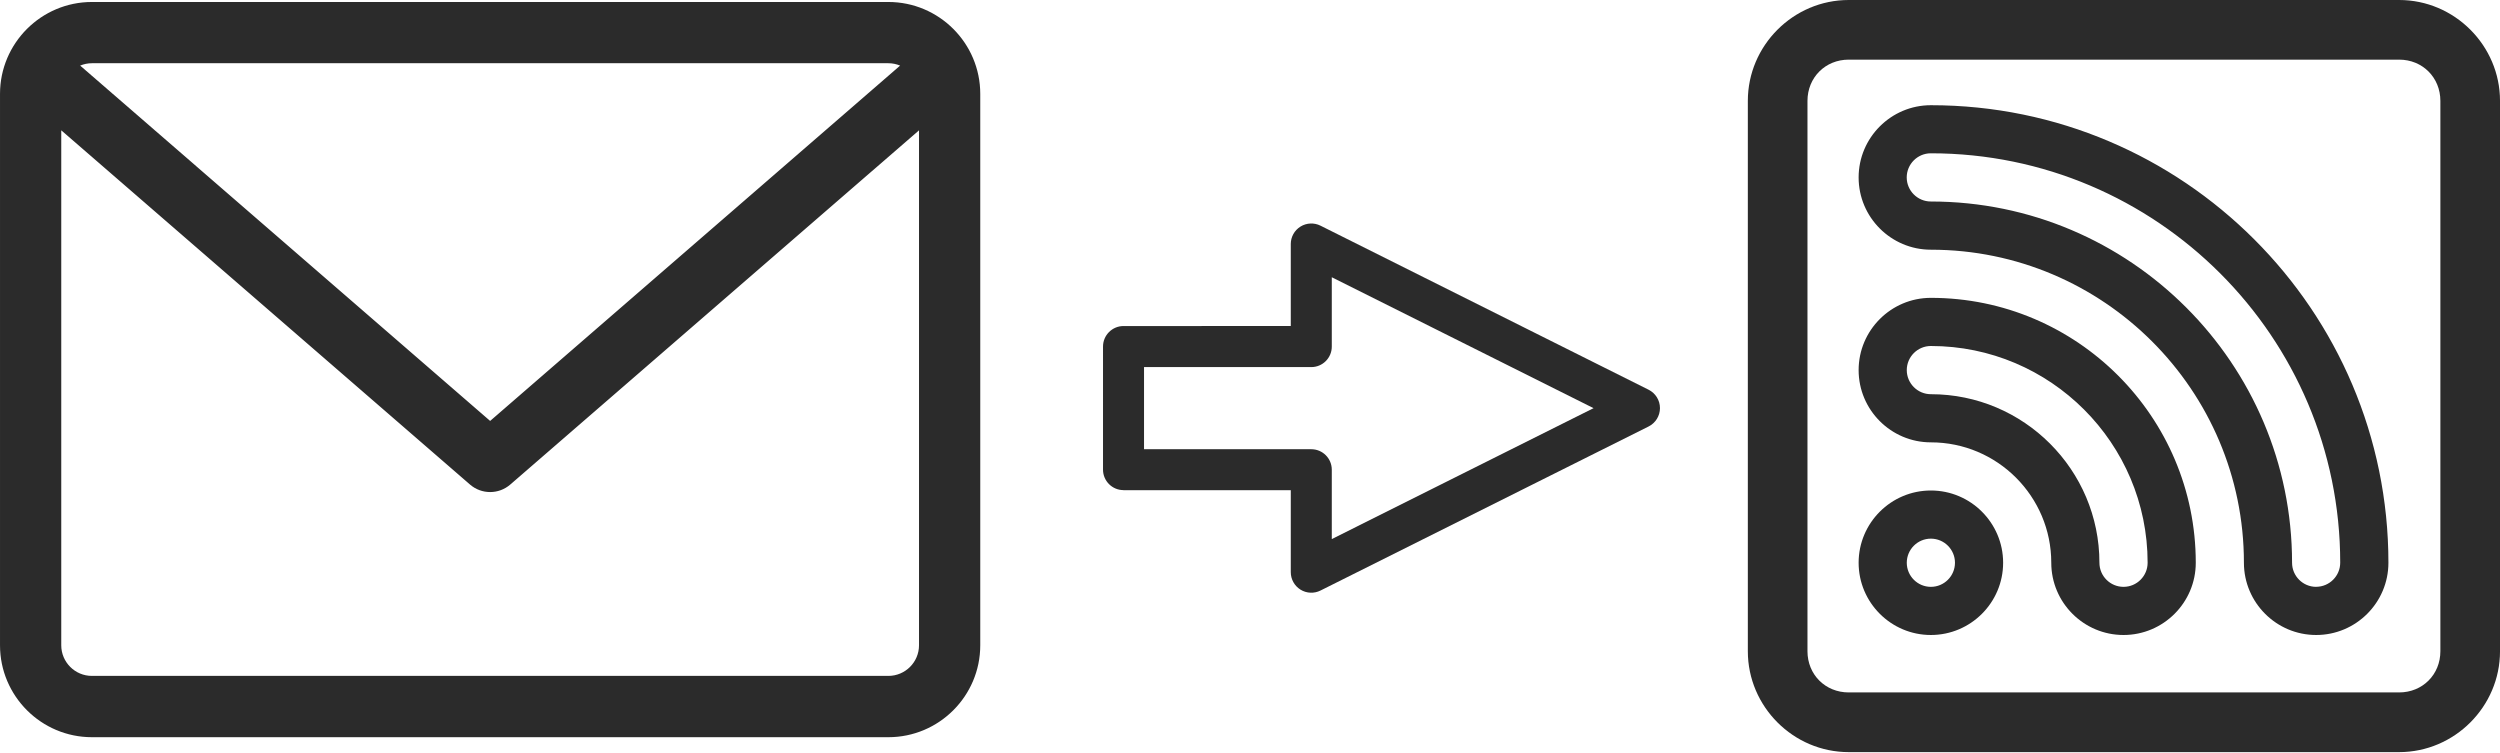
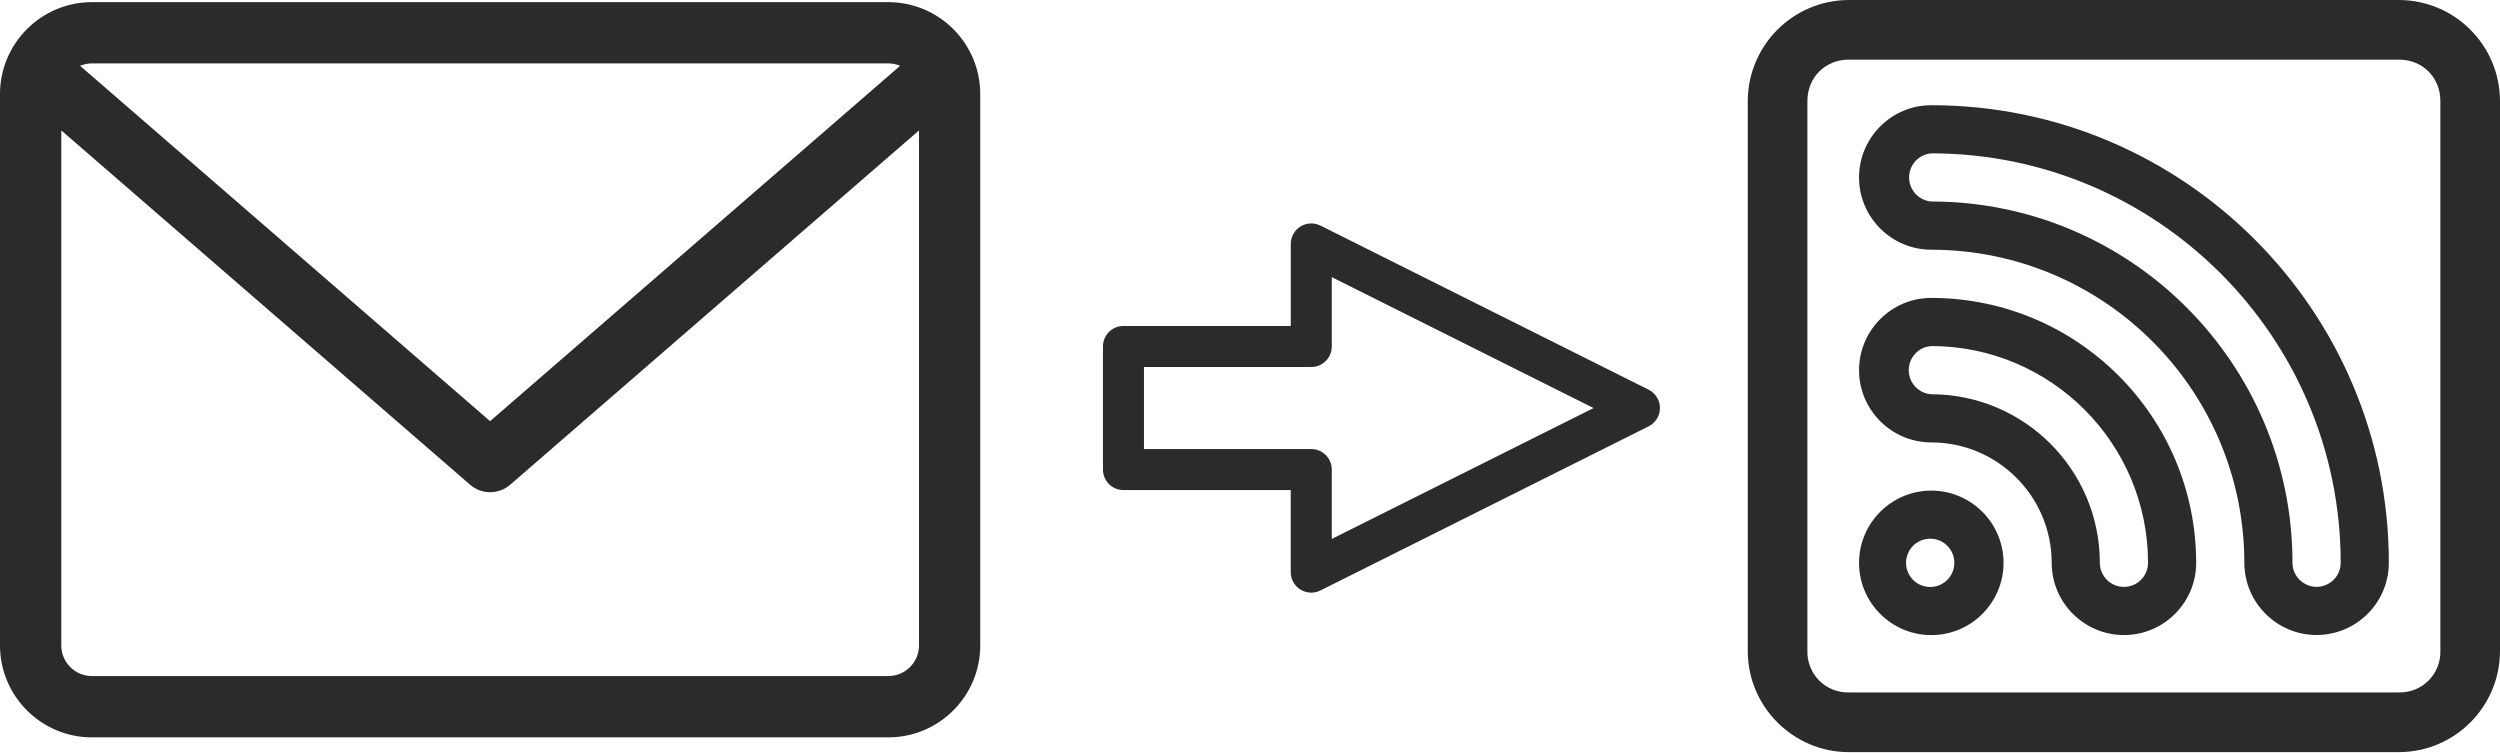
- <svg xmlns="http://www.w3.org/2000/svg" width="46.575mm" height="14.012mm" viewBox="0 0 46.575 14.012" version="1.1" id="svg8">
-   <defs id="defs2" />
-   <g id="layer1" transform="translate(-134.1628,-107.121)">
-     <path id="path1162" d="m 150.713,107.158 h -14.838 c -0.944,0 -1.712,0.768 -1.712,1.712 v 10.273 c 0,0.944 0.768,1.712 1.712,1.712 h 14.838 c 0.944,0 1.712,-0.768 1.712,-1.712 v -10.273 c 0,-0.944 -0.768,-1.712 -1.712,-1.712 z m 0,1.141 c 0.078,0 0.151,0.016 0.219,0.044 l -7.638,6.62 -7.638,-6.62 c 0.068,-0.028 0.141,-0.044 0.219,-0.044 z m 0,11.414 h -14.838 c -0.315,0 -0.571,-0.256 -0.571,-0.571 v -9.593 l 7.616,6.6 c 0.108,0.093 0.241,0.139 0.374,0.139 0.133,0 0.266,-0.046 0.374,-0.139 l 7.616,-6.6 v 9.593 c -5e-5,0.315 -0.256,0.571 -0.571,0.571 z" style="stroke-width:0.283;opacity:0.83" />
-     <path d="m 170.135,116.259 c -0.742,0 -1.346,0.604 -1.346,1.346 0,0.742 0.604,1.346 1.346,1.346 0.742,0 1.346,-0.604 1.346,-1.346 0,-0.742 -0.604,-1.346 -1.346,-1.346 z m 0,1.795 c -0.247,0 -0.449,-0.201 -0.449,-0.449 0,-0.247 0.201,-0.449 0.449,-0.449 0.247,0 0.449,0.201 0.449,0.449 -3e-5,0.247 -0.201,0.449 -0.449,0.449 z" id="path1266" style="stroke-width:0.265;opacity:0.83" />
-     <path d="m 170.135,109.081 c -0.742,0 -1.346,0.604 -1.346,1.346 0,0.742 0.604,1.346 1.346,1.346 3.216,0 5.832,2.616 5.832,5.832 0,0.742 0.604,1.346 1.346,1.346 0.742,0 1.346,-0.604 1.346,-1.346 0,-4.7 -3.824,-8.524 -8.524,-8.524 z m 7.178,8.973 c -0.247,0 -0.449,-0.201 -0.449,-0.449 0,-3.711 -3.019,-6.73 -6.73,-6.73 -0.247,0 -0.449,-0.201 -0.449,-0.449 0,-0.247 0.201,-0.449 0.449,-0.449 4.205,0 7.627,3.421 7.627,7.627 3e-5,0.247 -0.201,0.449 -0.449,0.449 z" id="path1272" style="stroke-width:0.265;opacity:0.83" />
-     <path d="m 170.135,112.67 c -0.742,0 -1.346,0.604 -1.346,1.346 0,0.742 0.604,1.346 1.346,1.346 1.237,0 2.243,1.006 2.243,2.243 0,0.742 0.604,1.346 1.346,1.346 0.742,0 1.346,-0.604 1.346,-1.346 0,-2.721 -2.214,-4.935 -4.935,-4.935 z m 3.589,5.384 c -0.247,0 -0.449,-0.201 -0.449,-0.449 0,-1.732 -1.409,-3.14 -3.14,-3.14 -0.247,0 -0.449,-0.201 -0.449,-0.449 0,-0.247 0.201,-0.449 0.449,-0.449 2.226,0 4.038,1.811 4.038,4.038 3e-5,0.247 -0.201,0.449 -0.449,0.449 z" id="path1278" style="stroke-width:0.265;opacity:0.83" />
-     <path d="m 155.094,116.253 h 3.116 l -3e-5,1.528 c 0,0.132 0.069,0.255 0.181,0.325 0.113,0.07 0.253,0.076 0.372,0.017 l 6.114,-3.057 c 0.129,-0.065 0.211,-0.197 0.211,-0.342 -1e-5,-0.145 -0.082,-0.277 -0.211,-0.342 l -6.114,-3.057 c -0.118,-0.059 -0.259,-0.053 -0.372,0.017 -0.113,0.07 -0.181,0.193 -0.181,0.325 l -2e-5,1.528 -3.116,2e-5 c -0.105,0 -0.201,0.043 -0.27,0.112 -0.069,0.069 -0.112,0.165 -0.112,0.27 l -1e-5,2.293 c 0,0.211 0.171,0.382 0.382,0.382 z m 0.382,-2.293 3.116,-1e-5 c 0.211,1e-5 0.382,-0.171 0.382,-0.382 v -1.292 l 4.877,2.439 -4.877,2.439 v -1.292 c 2e-5,-0.211 -0.171,-0.382 -0.382,-0.382 h -3.116 z" id="path1447" style="stroke-width:0.265;opacity:0.83" />
-     <path style="color:#000000;font-style:normal;font-variant:normal;font-weight:normal;font-stretch:normal;font-size:medium;line-height:normal;font-family:sans-serif;font-variant-ligatures:normal;font-variant-position:normal;font-variant-caps:normal;font-variant-numeric:normal;font-variant-alternates:normal;font-variant-east-asian:normal;font-feature-settings:normal;font-variation-settings:normal;text-indent:0;text-align:start;text-decoration:none;text-decoration-line:none;text-decoration-style:solid;text-decoration-color:#000000;letter-spacing:normal;word-spacing:normal;text-transform:none;writing-mode:lr-tb;direction:ltr;text-orientation:mixed;dominant-baseline:auto;baseline-shift:baseline;text-anchor:start;white-space:normal;shape-padding:0;shape-margin:0;inline-size:0;clip-rule:nonzero;display:inline;overflow:visible;visibility:visible;isolation:auto;mix-blend-mode:normal;color-interpolation:sRGB;color-interpolation-filters:linearRGB;solid-color:#000000;solid-opacity:1;vector-effect:none;fill:#000000;fill-opacity:1;fill-rule:nonzero;stroke:none;stroke-linecap:butt;stroke-linejoin:miter;stroke-miterlimit:4;stroke-dasharray:none;stroke-dashoffset:0;stroke-opacity:1;color-rendering:auto;image-rendering:auto;shape-rendering:auto;text-rendering:auto;enable-background:accumulate;stop-color:#000000;stop-opacity:1;opacity:0.83" d="M 168.604 107.121 C 167.572 107.121 166.725 107.969 166.725 109 L 166.725 119.254 C 166.725 120.285 167.572 121.133 168.604 121.133 L 178.859 121.133 C 179.89 121.133 180.738 120.285 180.738 119.254 L 180.738 109 C 180.738 107.969 179.89 107.121 178.859 107.121 L 168.604 107.121 z M 168.604 108.232 L 178.859 108.232 C 179.294 108.232 179.627 108.565 179.627 109 L 179.627 119.254 C 179.627 119.689 179.294 120.021 178.859 120.021 L 168.604 120.021 C 168.169 120.021 167.836 119.689 167.836 119.254 L 167.836 109 C 167.836 108.565 168.169 108.232 168.604 108.232 z " id="rect35" />
-   </g>
+ <svg xmlns="http://www.w3.org/2000/svg" width="176.031" height="52.959" viewBox="0 0 46.575 14.012">
+   <path d="M16.55.04H1.712C.768.04 0 .808 0 1.752v10.273c0 .944.768 1.712 1.712 1.712H16.55c.944 0 1.712-.768 1.712-1.712V1.752c0-.944-.768-1.712-1.712-1.712zm0 1.141c.078 0 .151.016.219.045L9.13 7.846l-7.638-6.62a.568.568 0 01.218-.045zm0 11.414H1.712a.571.571 0 01-.57-.57V2.43l7.615 6.6a.57.57 0 00.748 0l7.616-6.6v9.594c0 .315-.256.57-.57.57z" opacity=".83" />
+   <path d="M35.98 9.14c-.742 0-1.346.604-1.346 1.346 0 .742.604 1.346 1.346 1.346s1.346-.604 1.346-1.346c0-.742-.604-1.346-1.346-1.346zm0 1.795a.45.45 0 11.001-.899.45.45 0 01-.001.899zM35.98 1.96c-.742 0-1.346.604-1.346 1.346s.604 1.346 1.346 1.346a5.839 5.839 0 015.832 5.832c0 .742.604 1.346 1.346 1.346.742 0 1.346-.604 1.346-1.346 0-4.7-3.824-8.524-8.524-8.524zm7.178 8.973a.45.45 0 01-.449-.449c0-3.71-3.018-6.73-6.729-6.73a.45.45 0 010-.897c4.205 0 7.627 3.422 7.627 7.627a.45.45 0 01-.449.449z" opacity=".83" />
+   <path d="M35.98 5.55c-.742 0-1.346.604-1.346 1.346 0 .742.604 1.346 1.346 1.346a2.246 2.246 0 012.243 2.243c0 .742.604 1.346 1.346 1.346.742 0 1.346-.604 1.346-1.346A4.94 4.94 0 0035.98 5.55zm3.59 5.384a.45.45 0 01-.45-.449 3.144 3.144 0 00-3.14-3.14.45.45 0 010-.898 4.042 4.042 0 014.038 4.038.45.45 0 01-.449.449zM20.93 9.13h3.116v1.528A.382.382 0 0024.6 11l6.114-3.057a.382.382 0 000-.683l-6.114-3.057a.382.382 0 00-.553.342v1.528H20.93a.381.381 0 00-.382.382v2.293c0 .21.17.382.382.382zm.382-2.293h3.117a.382.382 0 00.382-.382V5.163l4.877 2.439-4.877 2.438V8.748a.382.382 0 00-.382-.382h-3.117z" opacity=".83" />
+   <path d="M34.44 0a1.887 1.887 0 00-1.879 1.879v10.254c0 1.031.848 1.879 1.879 1.879h10.256a1.887 1.887 0 001.879-1.88V1.88A1.887 1.887 0 0044.696 0H34.44zm0 1.111h10.256c.435 0 .768.333.768.768v10.254a.754.754 0 01-.768.767H34.44a.754.754 0 01-.768-.767V1.879c0-.435.333-.768.768-.768z" color="#000" opacity=".83" />
</svg>
